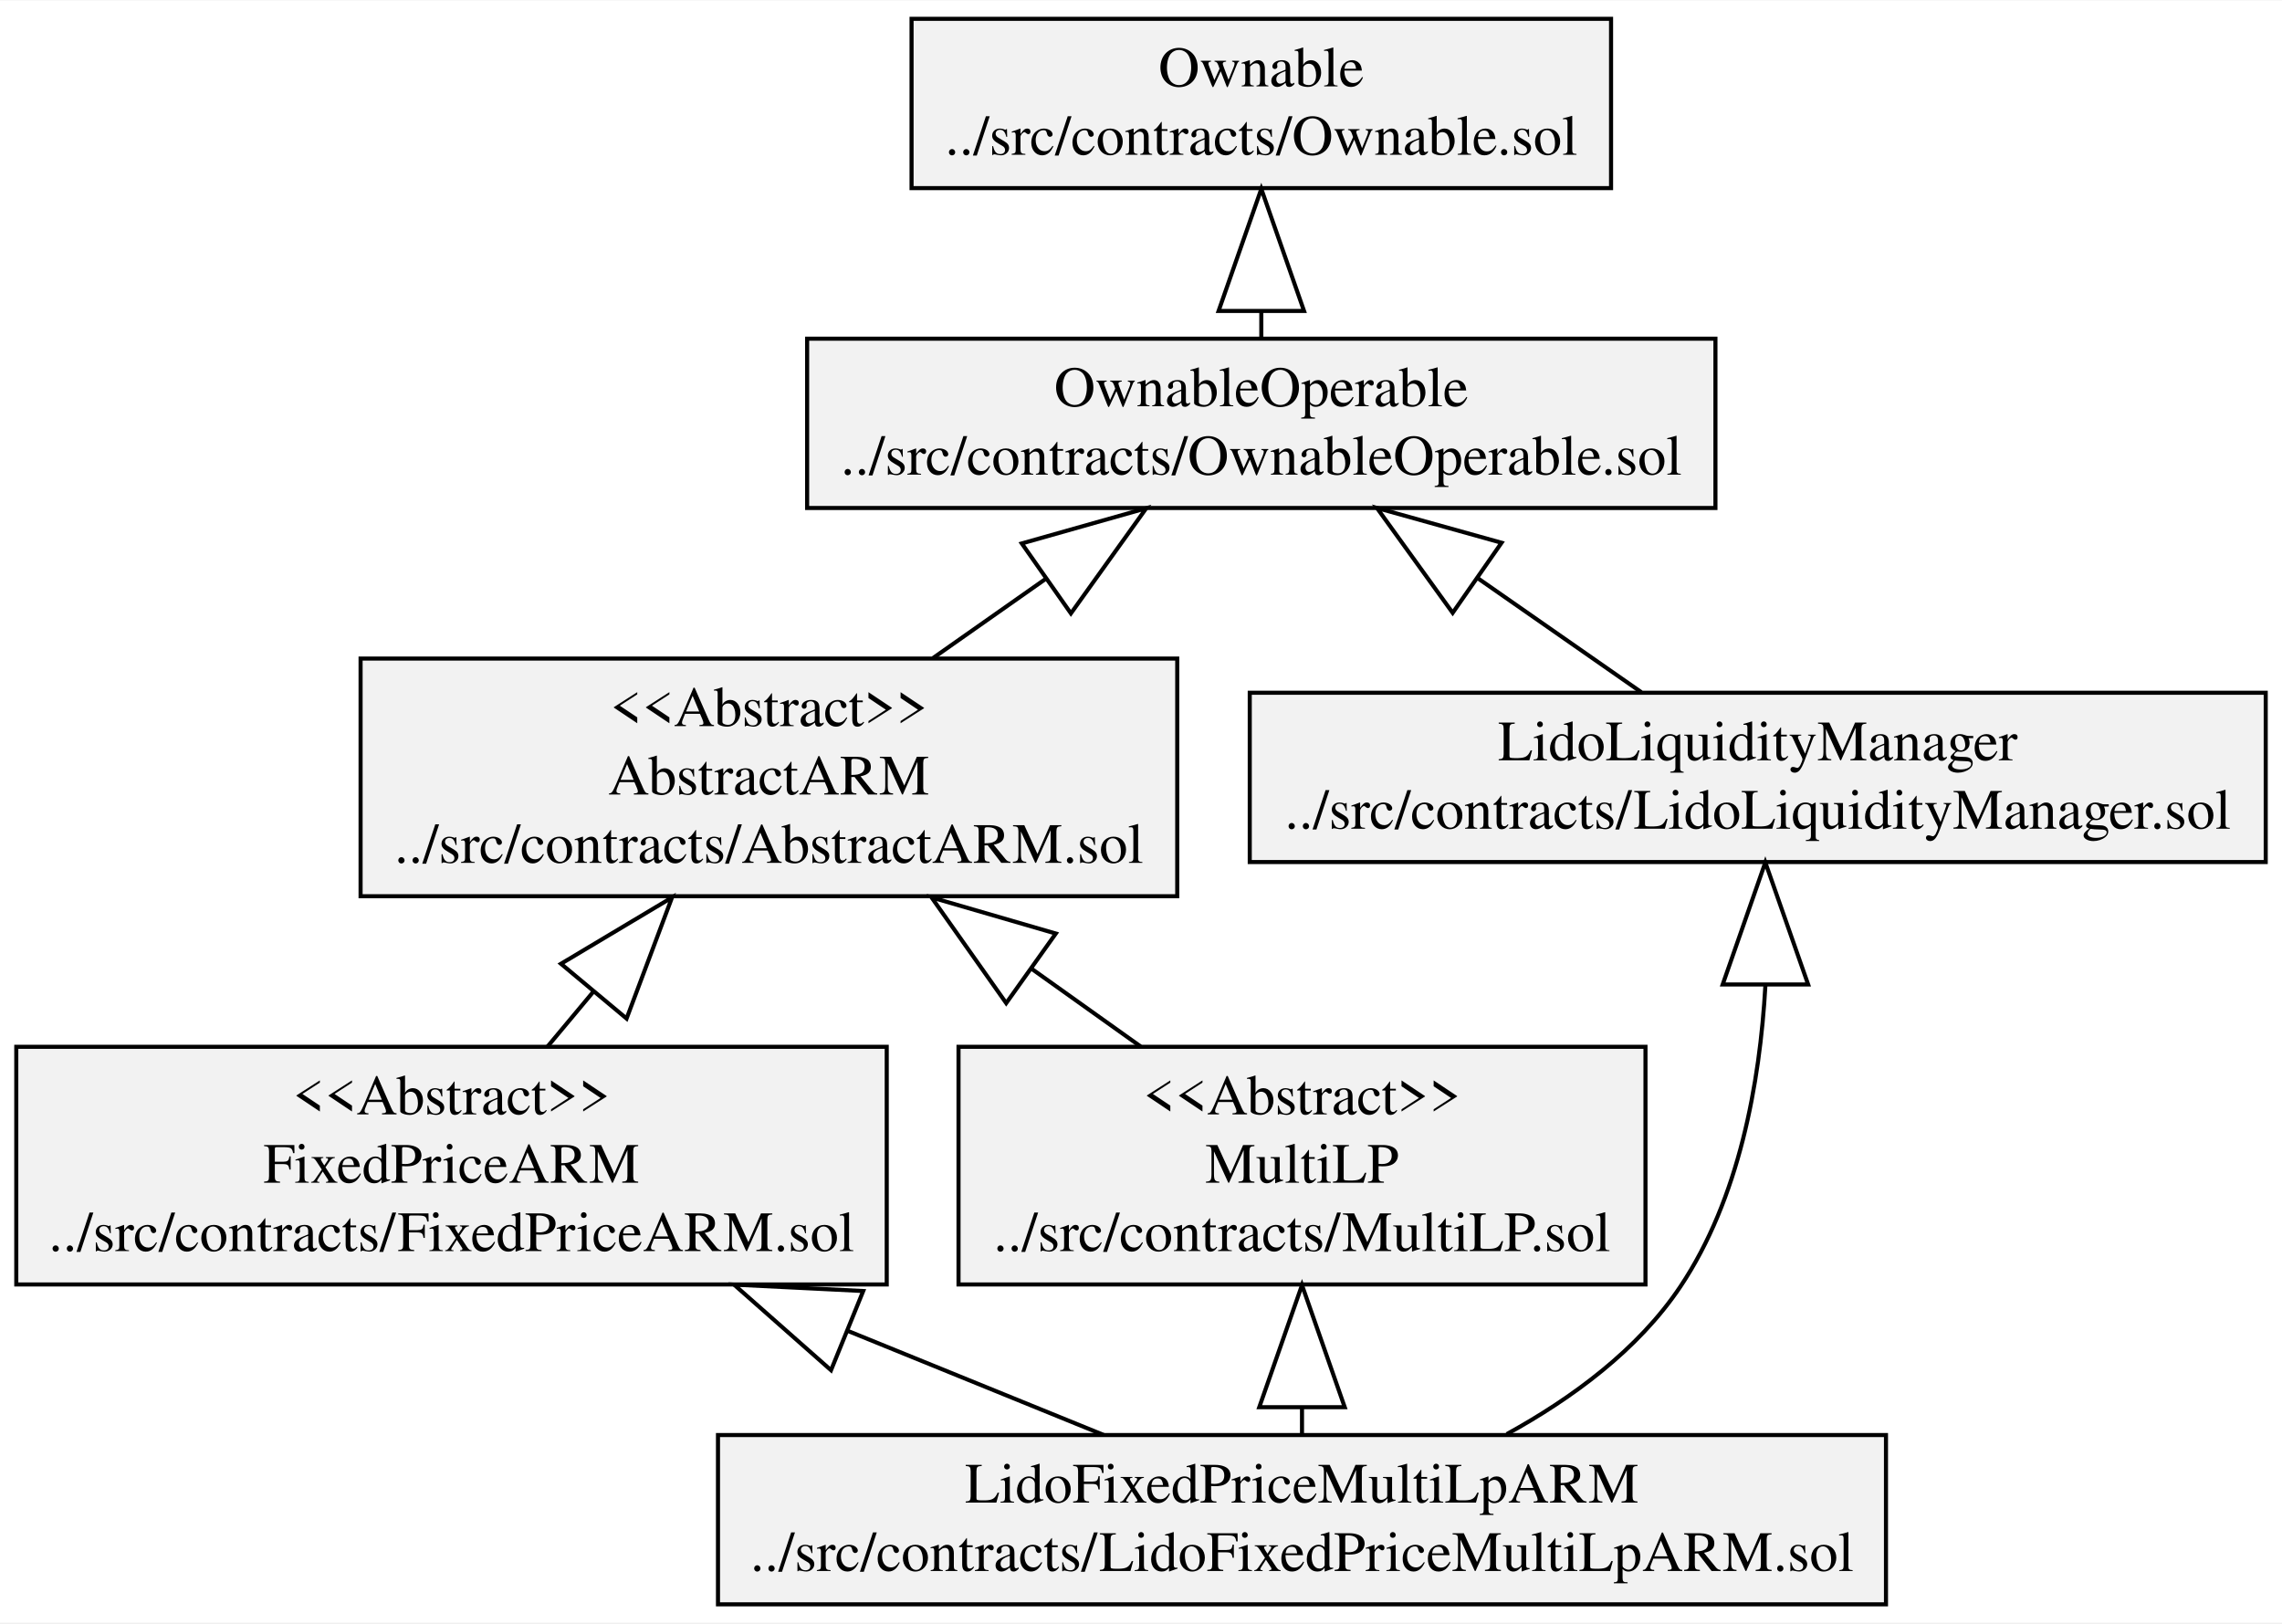
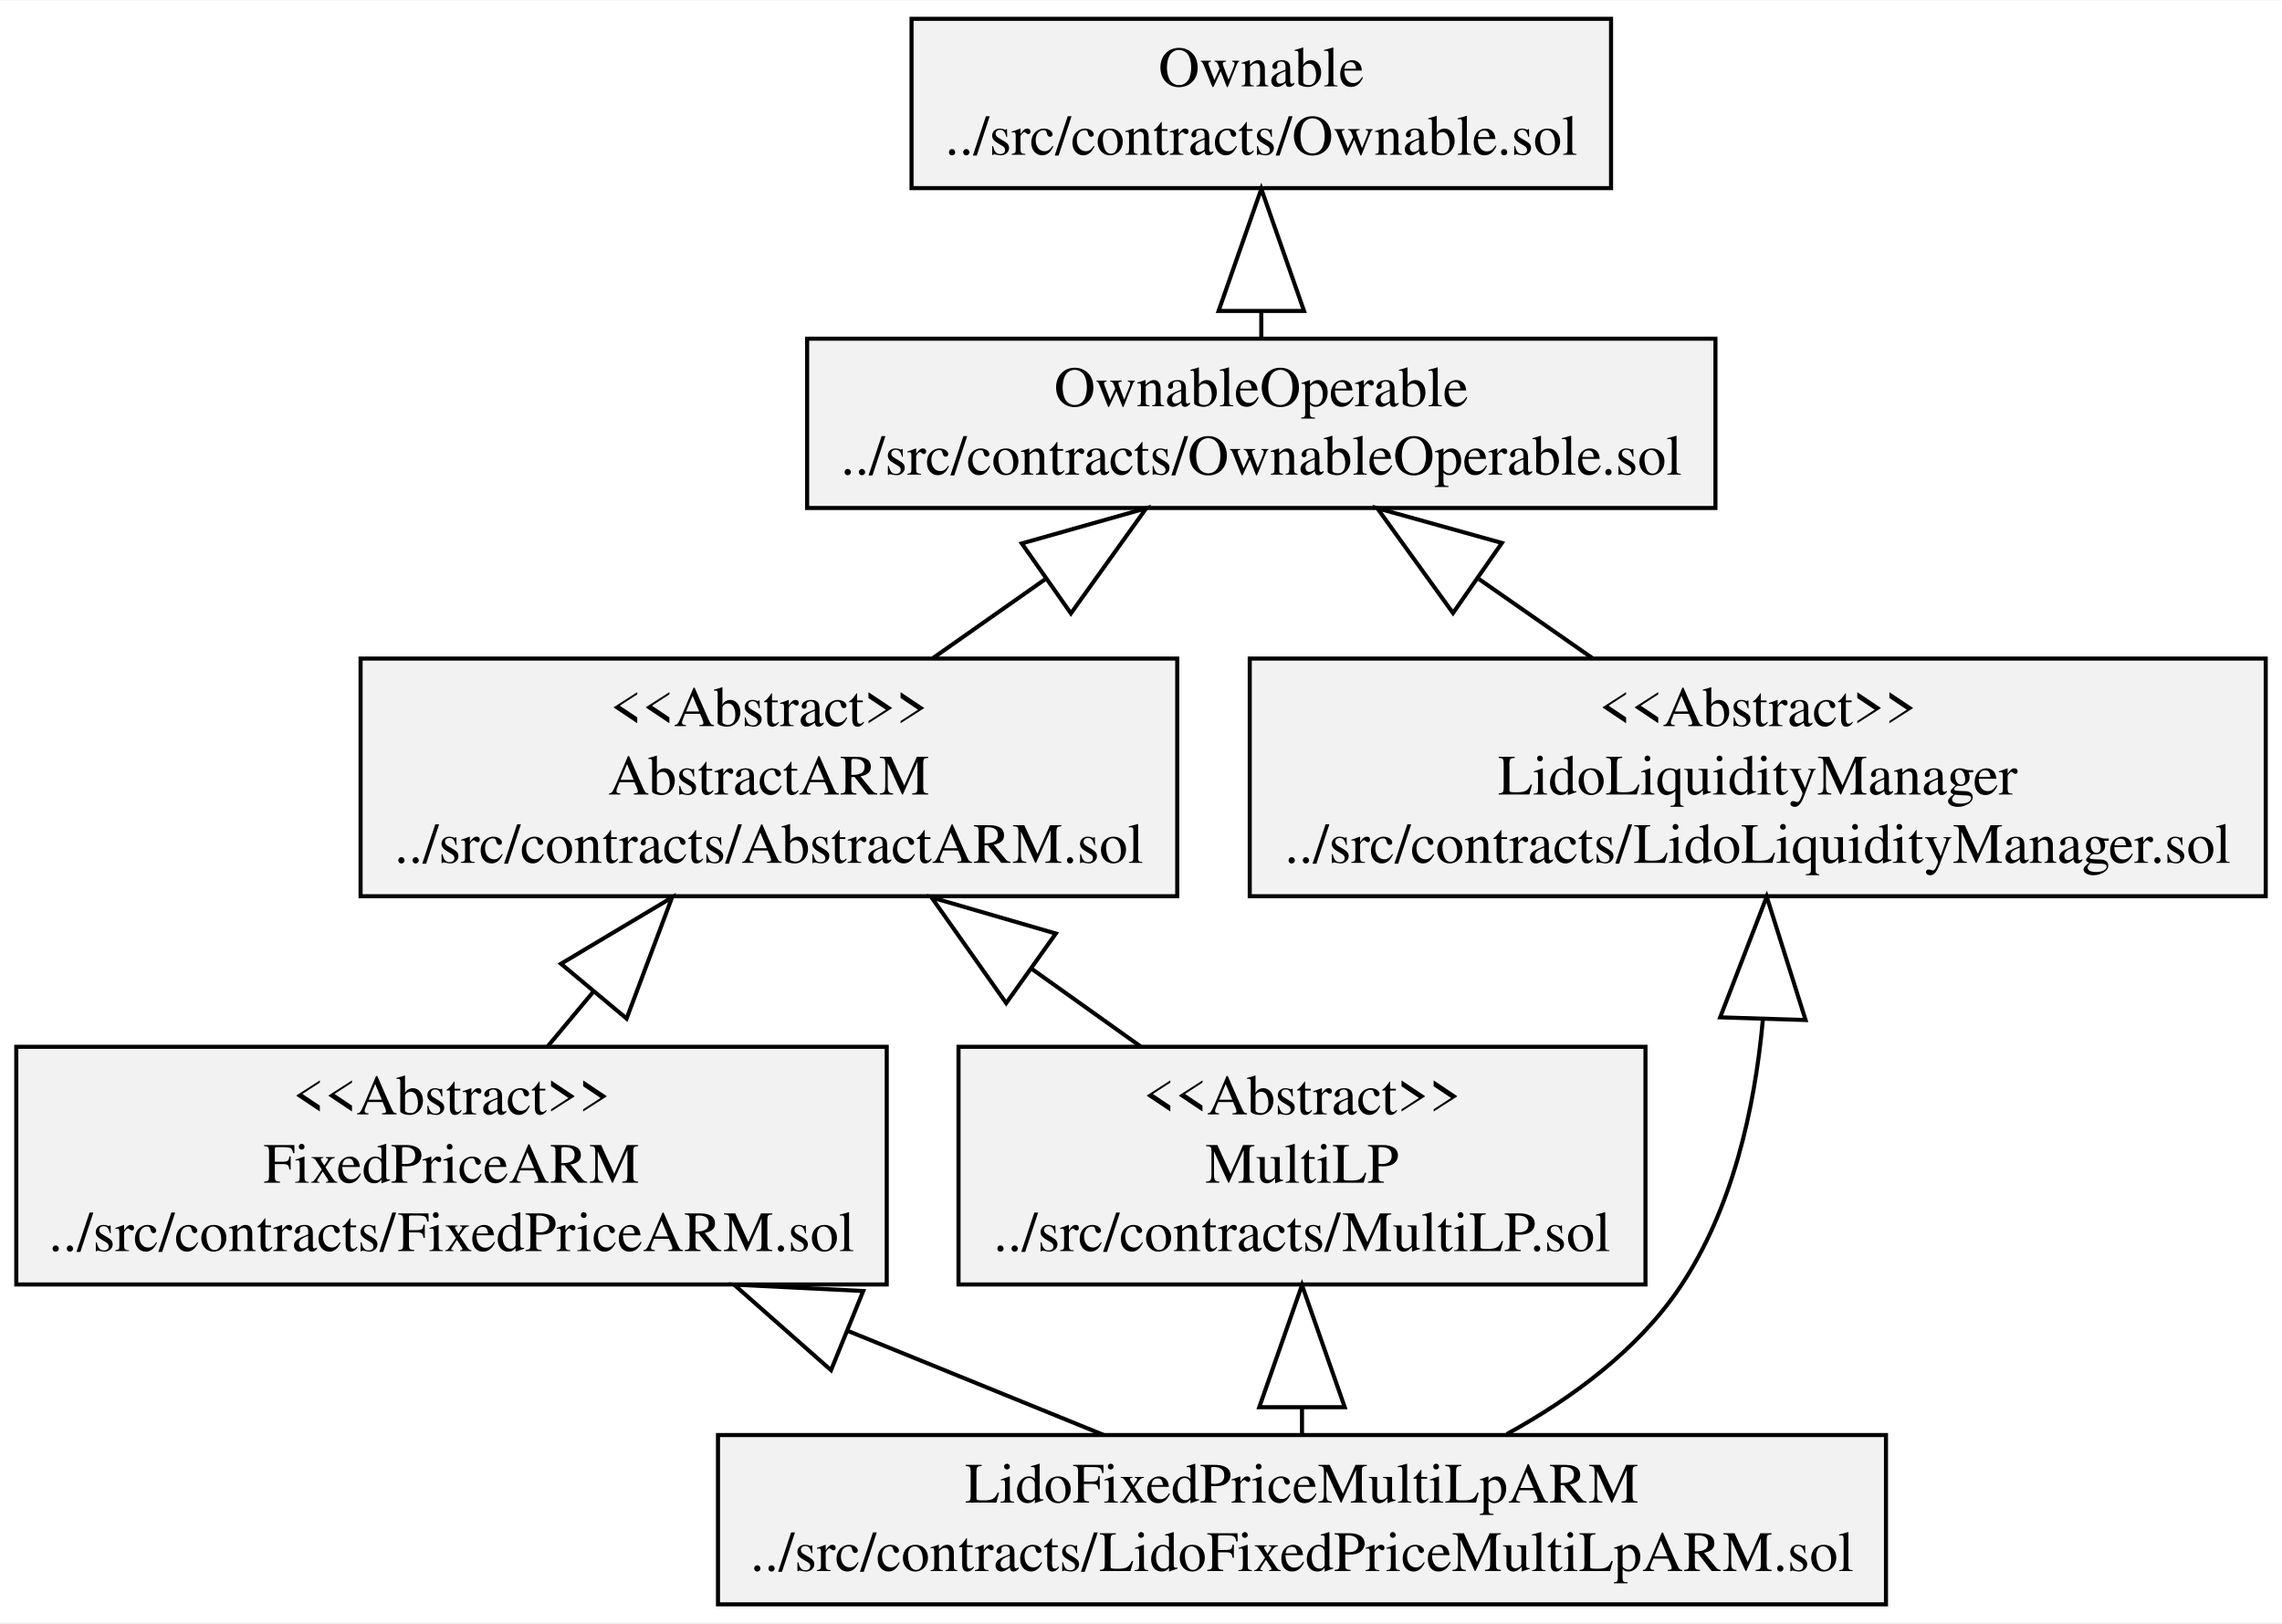
<svg xmlns="http://www.w3.org/2000/svg" width="561pt" height="399pt" viewBox="0.00 0.00 560.79 398.60">
  <g id="graph0" class="graph" transform="scale(1 1) rotate(0) translate(4 394.6)">
    <polygon fill="white" stroke="transparent" points="-4,4 -4,-394.6 556.79,-394.6 556.79,4 -4,4" />
    <g id="node1" class="node">
      <polygon fill="#f2f2f2" stroke="black" points="84.61,-174.5 84.61,-232.9 285.3,-232.9 285.3,-174.5 84.61,-174.5" />
      <text text-anchor="middle" x="184.96" y="-216.3" font-family="Times,serif" font-size="14.00">&lt;&lt;Abstract&gt;&gt;</text>
      <text text-anchor="middle" x="184.96" y="-199.5" font-family="Times,serif" font-size="14.00">AbstractARM</text>
      <text text-anchor="middle" x="184.96" y="-182.7" font-family="Times,serif" font-size="14.00">../src/contracts/AbstractARM.sol</text>
    </g>
    <g id="node7" class="node">
      <polygon fill="#f2f2f2" stroke="black" points="194.35,-269.9 194.35,-311.5 417.56,-311.5 417.56,-269.9 194.35,-269.9" />
      <text text-anchor="middle" x="305.96" y="-294.9" font-family="Times,serif" font-size="14.00">OwnableOperable</text>
      <text text-anchor="middle" x="305.96" y="-278.1" font-family="Times,serif" font-size="14.00">../src/contracts/OwnableOperable.sol</text>
    </g>
    <g id="edge1" class="edge">
      <path fill="none" stroke="black" d="M225.25,-233C234.11,-239.23 243.63,-245.91 252.9,-252.43" />
      <polygon fill="none" stroke="black" points="247.1,-261.19 277.69,-269.84 259.17,-244 247.1,-261.19" />
    </g>
    <g id="node2" class="node">
      <polygon fill="#f2f2f2" stroke="black" points="0,-79.1 0,-137.5 213.91,-137.5 213.91,-79.1 0,-79.1" />
      <text text-anchor="middle" x="106.96" y="-120.9" font-family="Times,serif" font-size="14.00">&lt;&lt;Abstract&gt;&gt;</text>
      <text text-anchor="middle" x="106.96" y="-104.1" font-family="Times,serif" font-size="14.00">FixedPriceARM</text>
      <text text-anchor="middle" x="106.96" y="-87.3" font-family="Times,serif" font-size="14.00">../src/contracts/FixedPriceARM.sol</text>
    </g>
    <g id="edge2" class="edge">
      <path fill="none" stroke="black" d="M130.57,-137.58C134.13,-141.83 137.89,-146.34 141.7,-150.9" />
      <polygon fill="none" stroke="black" points="133.86,-157.9 161.15,-174.2 149.98,-144.44 133.86,-157.9" />
    </g>
    <g id="node3" class="node">
      <polygon fill="#f2f2f2" stroke="black" points="172.44,-0.5 172.44,-42.1 459.47,-42.1 459.47,-0.5 172.44,-0.5" />
      <text text-anchor="middle" x="315.96" y="-25.5" font-family="Times,serif" font-size="14.00">LidoFixedPriceMultiLpARM</text>
      <text text-anchor="middle" x="315.96" y="-8.7" font-family="Times,serif" font-size="14.00">../src/contracts/LidoFixedPriceMultiLpARM.sol</text>
    </g>
    <g id="edge4" class="edge">
      <path fill="none" stroke="black" d="M267.22,-42.12C248.43,-49.76 226.25,-58.79 204.47,-67.64" />
      <polygon fill="none" stroke="black" points="200.22,-58.03 176.39,-79.06 208.13,-77.49 200.22,-58.03" />
    </g>
    <g id="node4" class="node">
-       <polygon fill="#f2f2f2" stroke="black" points="303.12,-182.9 303.12,-224.5 552.79,-224.5 552.79,-182.9 303.12,-182.9" />
-       <text text-anchor="middle" x="427.96" y="-207.9" font-family="Times,serif" font-size="14.00">LidoLiquidityManager</text>
-       <text text-anchor="middle" x="427.96" y="-191.1" font-family="Times,serif" font-size="14.00">../src/contracts/LidoLiquidityManager.sol</text>
+       <polygon fill="#f2f2f2" stroke="black" points="303.12,-174.5 303.12,-232.9 552.79,-232.9 552.79,-174.5 303.12,-174.5" />
+       <text text-anchor="middle" x="427.96" y="-216.3" font-family="Times,serif" font-size="14.00">&lt;&lt;Abstract&gt;&gt;</text>
+       <text text-anchor="middle" x="427.96" y="-199.5" font-family="Times,serif" font-size="14.00">LidoLiquidityManager</text>
+       <text text-anchor="middle" x="427.96" y="-182.7" font-family="Times,serif" font-size="14.00">../src/contracts/LidoLiquidityManager.sol</text>
    </g>
    <g id="edge5" class="edge">
-       <path fill="none" stroke="black" d="M366.27,-42.32C382.31,-51.13 398.57,-63.07 408.96,-78.6 423.36,-100.15 428.48,-128.47 429.84,-152.61" />
-       <polygon fill="none" stroke="black" points="419.34,-152.81 429.82,-182.81 440.34,-152.82 419.34,-152.81" />
+       <path fill="none" stroke="black" d="M366.27,-42.32C382.31,-51.13 398.57,-63.07 408.96,-78.6 421.7,-97.66 427.18,-122.02 429.21,-144.09" />
+       <polygon fill="none" stroke="black" points="418.72,-144.74 430.16,-174.4 439.71,-144.08 418.72,-144.74" />
    </g>
    <g id="node5" class="node">
      <polygon fill="#f2f2f2" stroke="black" points="231.55,-79.1 231.55,-137.5 400.37,-137.5 400.37,-79.1 231.55,-79.1" />
      <text text-anchor="middle" x="315.96" y="-120.9" font-family="Times,serif" font-size="14.00">&lt;&lt;Abstract&gt;&gt;</text>
      <text text-anchor="middle" x="315.96" y="-104.1" font-family="Times,serif" font-size="14.00">MultiLP</text>
      <text text-anchor="middle" x="315.96" y="-87.3" font-family="Times,serif" font-size="14.00">../src/contracts/MultiLP.sol</text>
    </g>
    <g id="edge3" class="edge">
      <path fill="none" stroke="black" d="M315.96,-42.44C315.96,-44.49 315.96,-46.63 315.96,-48.83" />
      <polygon fill="none" stroke="black" points="305.46,-48.94 315.96,-78.94 326.46,-48.94 305.46,-48.94" />
    </g>
    <g id="edge6" class="edge">
-       <path fill="none" stroke="black" d="M399.35,-224.63C387.35,-232.99 372.98,-243 359.16,-252.64" />
-       <polygon fill="none" stroke="black" points="352.99,-244.13 334.38,-269.9 365,-261.36 352.99,-244.13" />
+       <path fill="none" stroke="black" d="M387.33,-233C378.4,-239.23 368.8,-245.91 359.45,-252.43" />
+       <polygon fill="none" stroke="black" points="353.07,-244.08 334.46,-269.84 365.08,-261.31 353.07,-244.08" />
    </g>
    <g id="edge7" class="edge">
      <path fill="none" stroke="black" d="M276.3,-137.58C267.78,-143.65 258.57,-150.21 249.39,-156.76" />
      <polygon fill="none" stroke="black" points="243.27,-148.23 224.93,-174.2 255.46,-165.33 243.27,-148.23" />
    </g>
    <g id="node6" class="node">
      <polygon fill="#f2f2f2" stroke="black" points="220.01,-348.5 220.01,-390.1 391.91,-390.1 391.91,-348.5 220.01,-348.5" />
      <text text-anchor="middle" x="305.96" y="-373.5" font-family="Times,serif" font-size="14.00">Ownable</text>
      <text text-anchor="middle" x="305.96" y="-356.7" font-family="Times,serif" font-size="14.00">../src/contracts/Ownable.sol</text>
    </g>
    <g id="edge8" class="edge">
      <path fill="none" stroke="black" d="M305.96,-311.83C305.96,-313.85 305.96,-315.96 305.96,-318.13" />
      <polygon fill="none" stroke="black" points="295.46,-318.31 305.96,-348.31 316.46,-318.31 295.46,-318.31" />
    </g>
  </g>
</svg>
